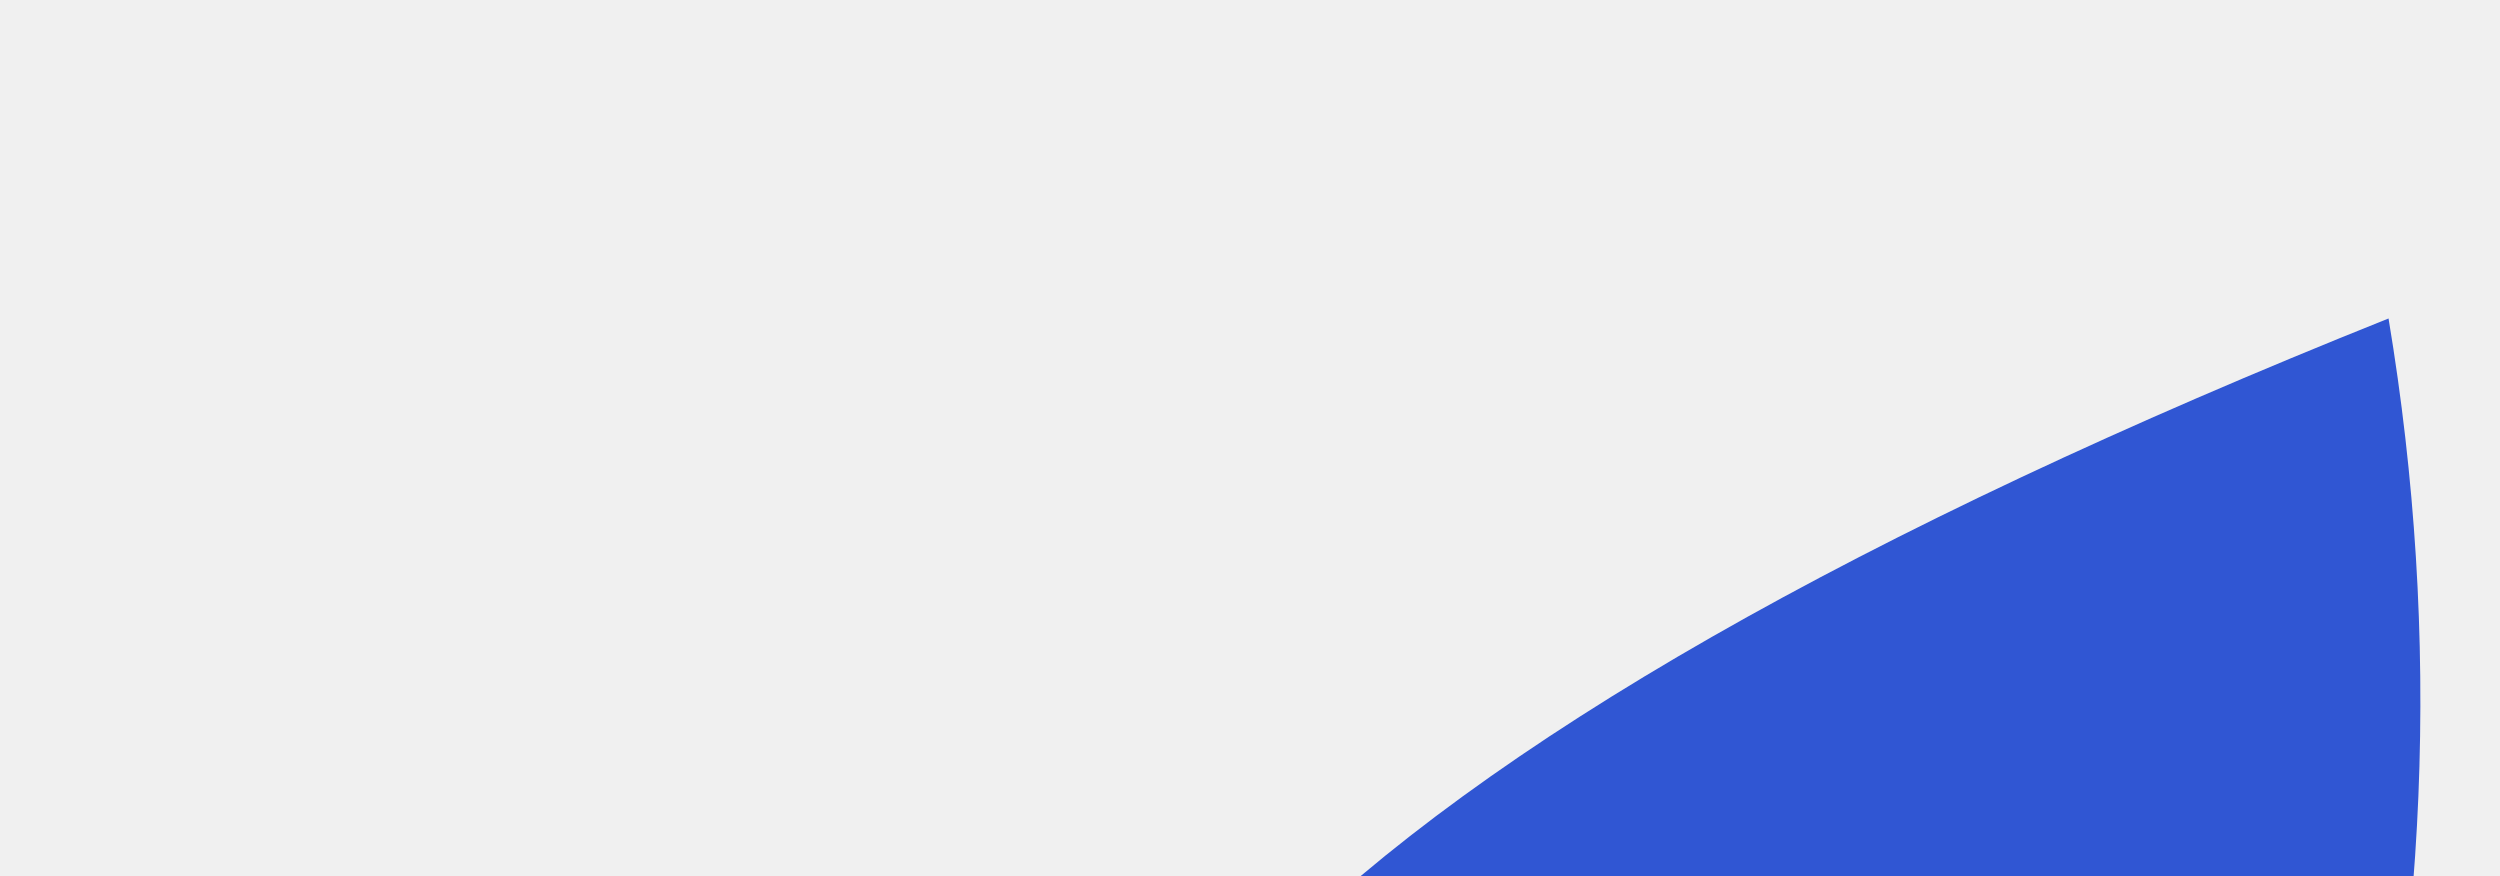
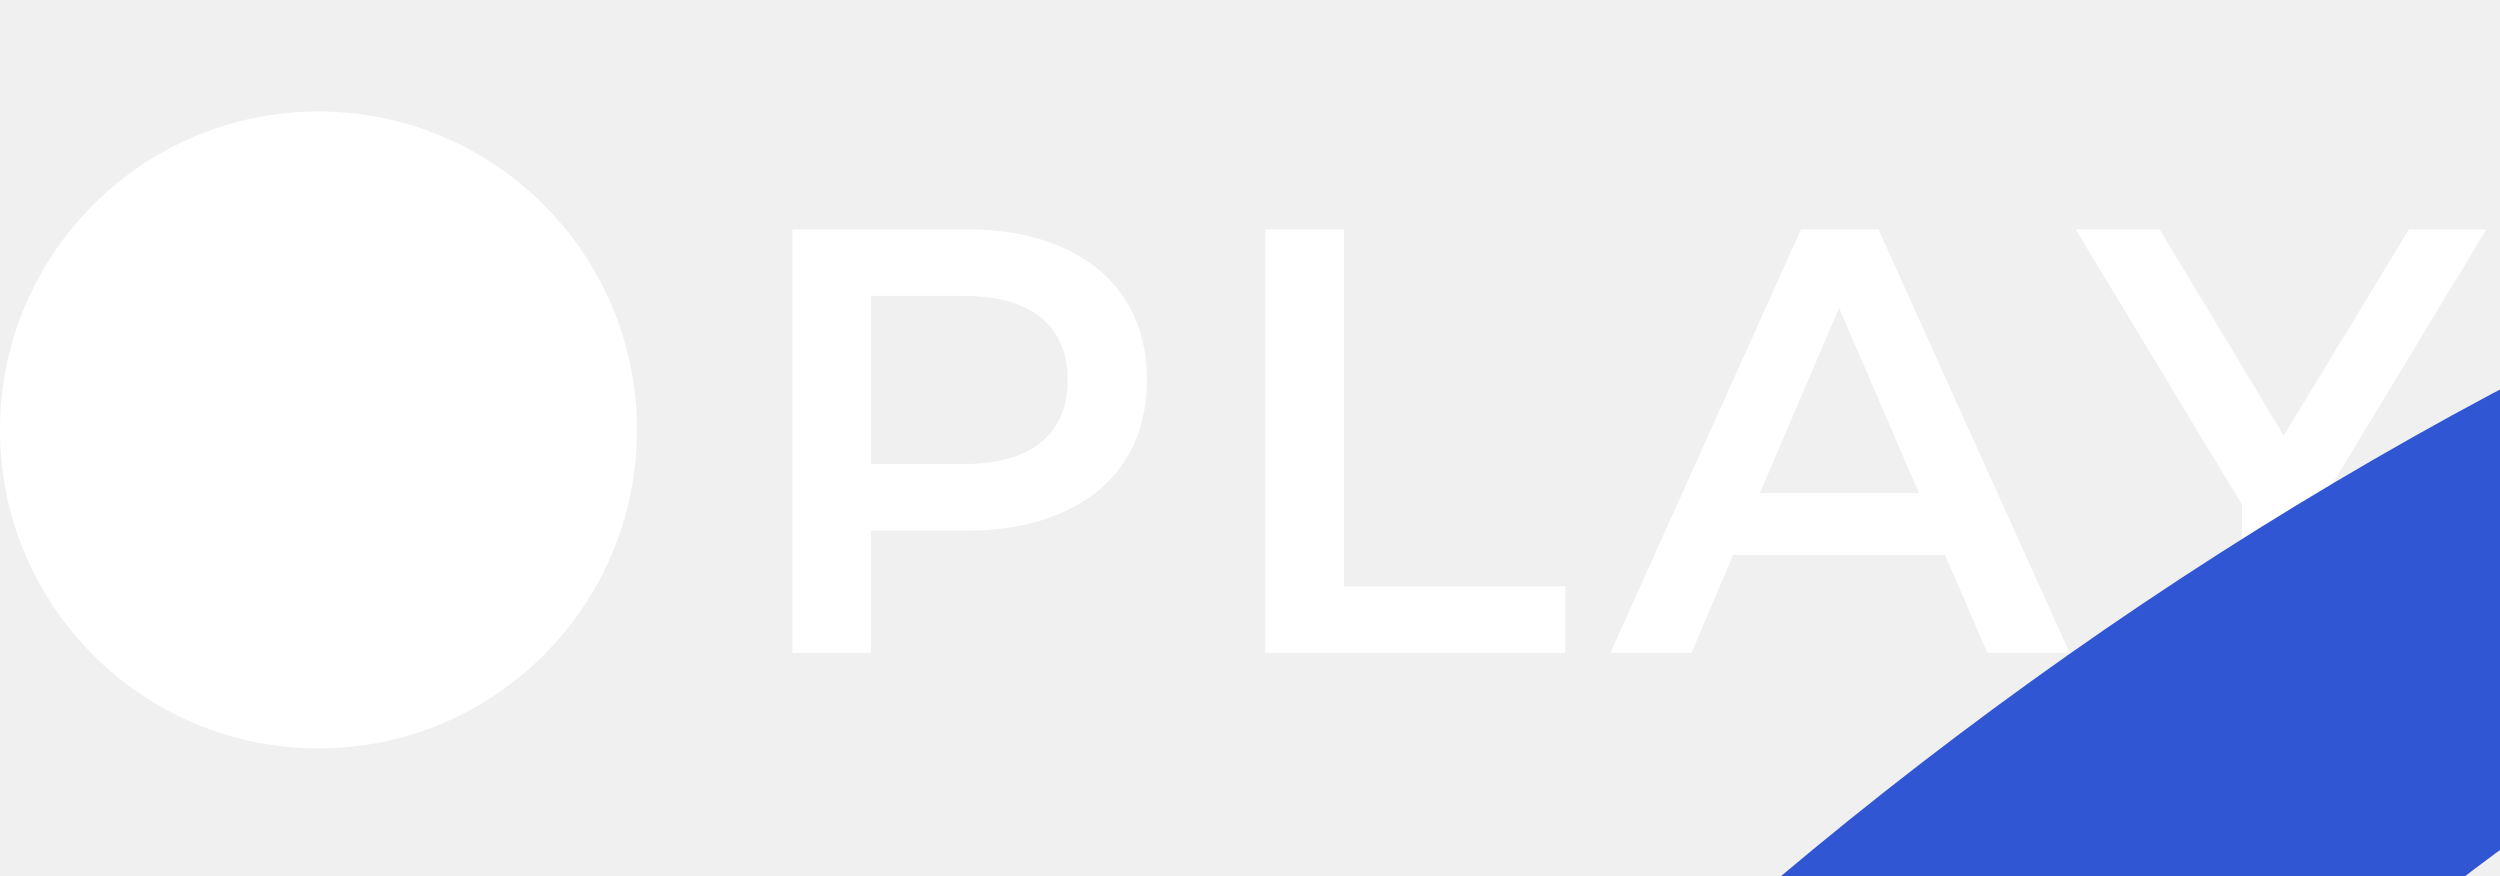
<svg xmlns="http://www.w3.org/2000/svg" fill="none" height="55" viewBox="0 0 157 55" width="157">
-   <path d="M20 180 Q40 120 80 60 Q100 40 150 20 Q160 80 120 140 Q80 200 20 180 Z" fill="#3056d3" fill-rule="evenodd" />
+   <path d="m60.703 14.4c2.305 0 4.307.38 6.004 1.14 1.723.76 3.04 1.849 3.952 3.268s1.368 3.103 1.368 5.054c0 1.925-.456 3.61-1.368 5.054-.912 1.419-2.229 2.508-3.952 3.268-1.697.76-3.699 1.14-6.004 1.14h-6.004v7.676h-4.94v-26.6zm-.228 14.744c2.153 0 3.787-.456 4.902-1.368s1.672-2.217 1.672-3.914-.557-3.002-1.672-3.914-2.749-1.368-4.902-1.368h-5.776v10.564zm18.985-14.744h4.94v22.42h13.908v4.18h-18.848zm42.685 20.444h-13.3l-2.622 6.156h-5.092l11.97-26.6h4.864l12.008 26.6h-5.168zm-1.634-3.876-5.016-11.628-4.978 11.628zm25.225.646v9.386h-4.94v-9.31l-10.45-17.29h5.282l7.79 12.958 7.866-12.958h4.864z" fill="#fff" />
+   <path d="m20 47c11.046 0 20-8.954 20-20s-8.954-20-20-20-20 8.954-20 20 8.954 20 20 20z" fill="#fff" />
+   <path clip-rule="evenodd" d="M255 0c0,0 -77,39 -102,115 -25,76 -98,111 -109,120 -11,9 -44,55 -44,55l28 -54c0,0 -2,11 -2,13 8,-17 50,-122 144,-204 -51,28 -115,125 -137,181 -16,-113 112,-231 222,-226z" fill="#3056d3" fill-rule="evenodd" />
</svg>
